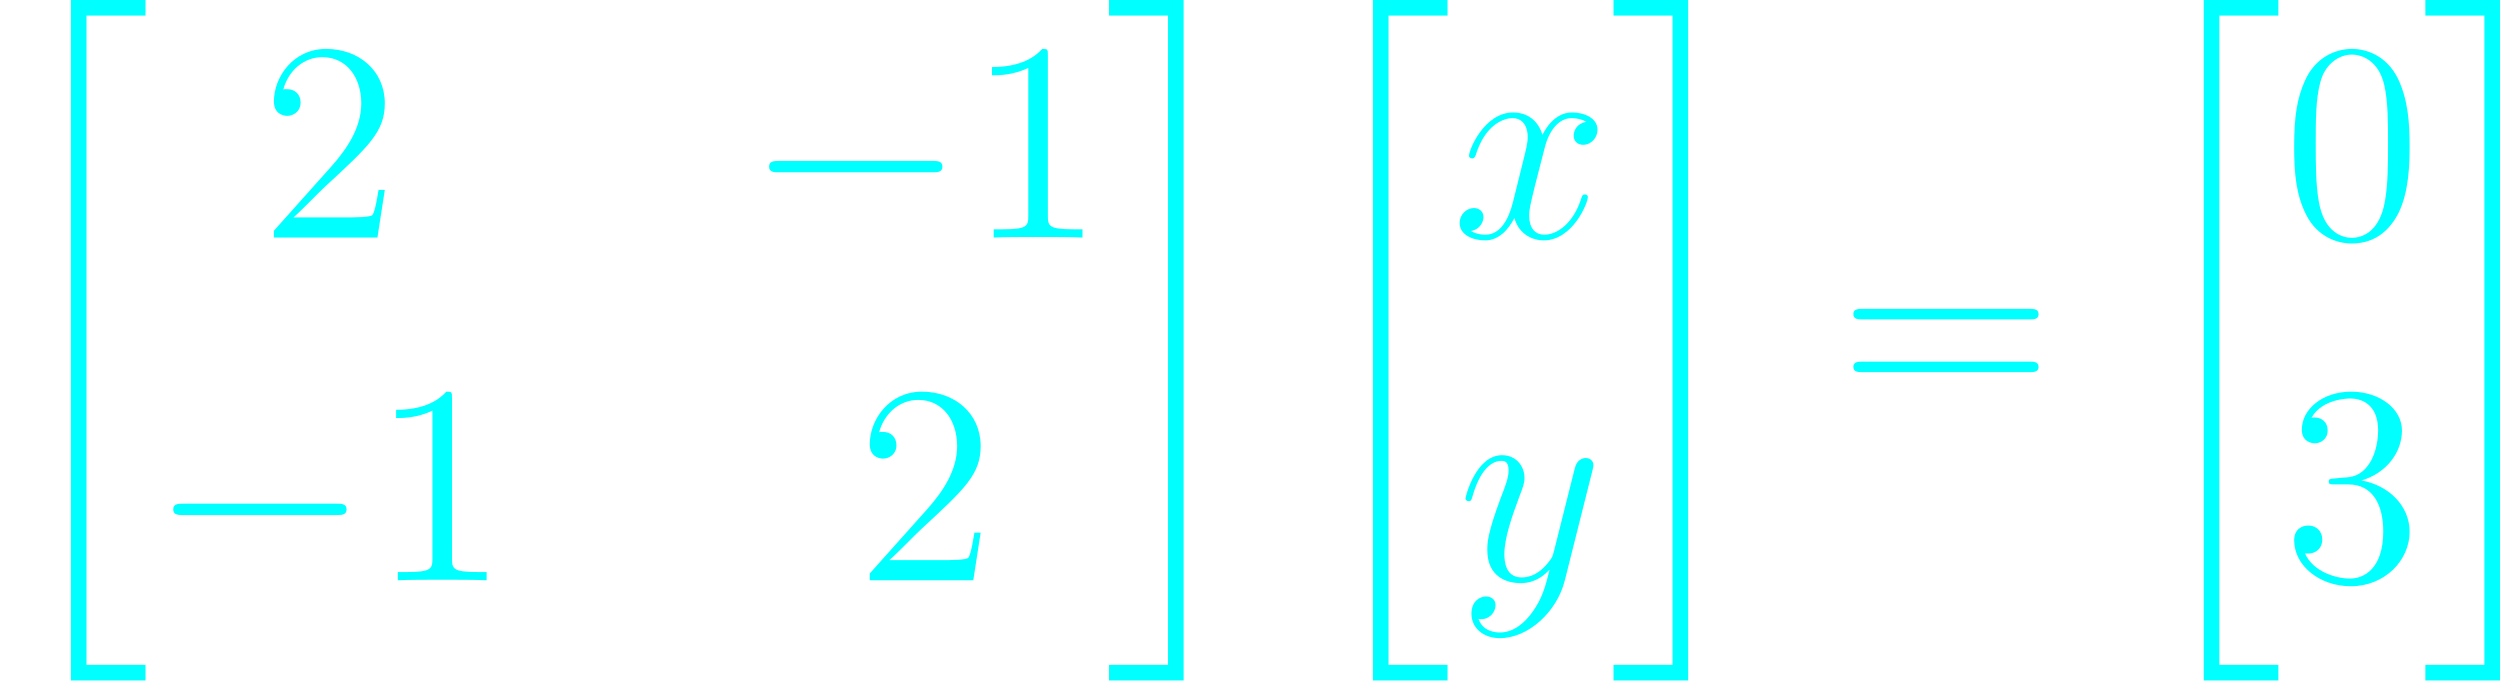
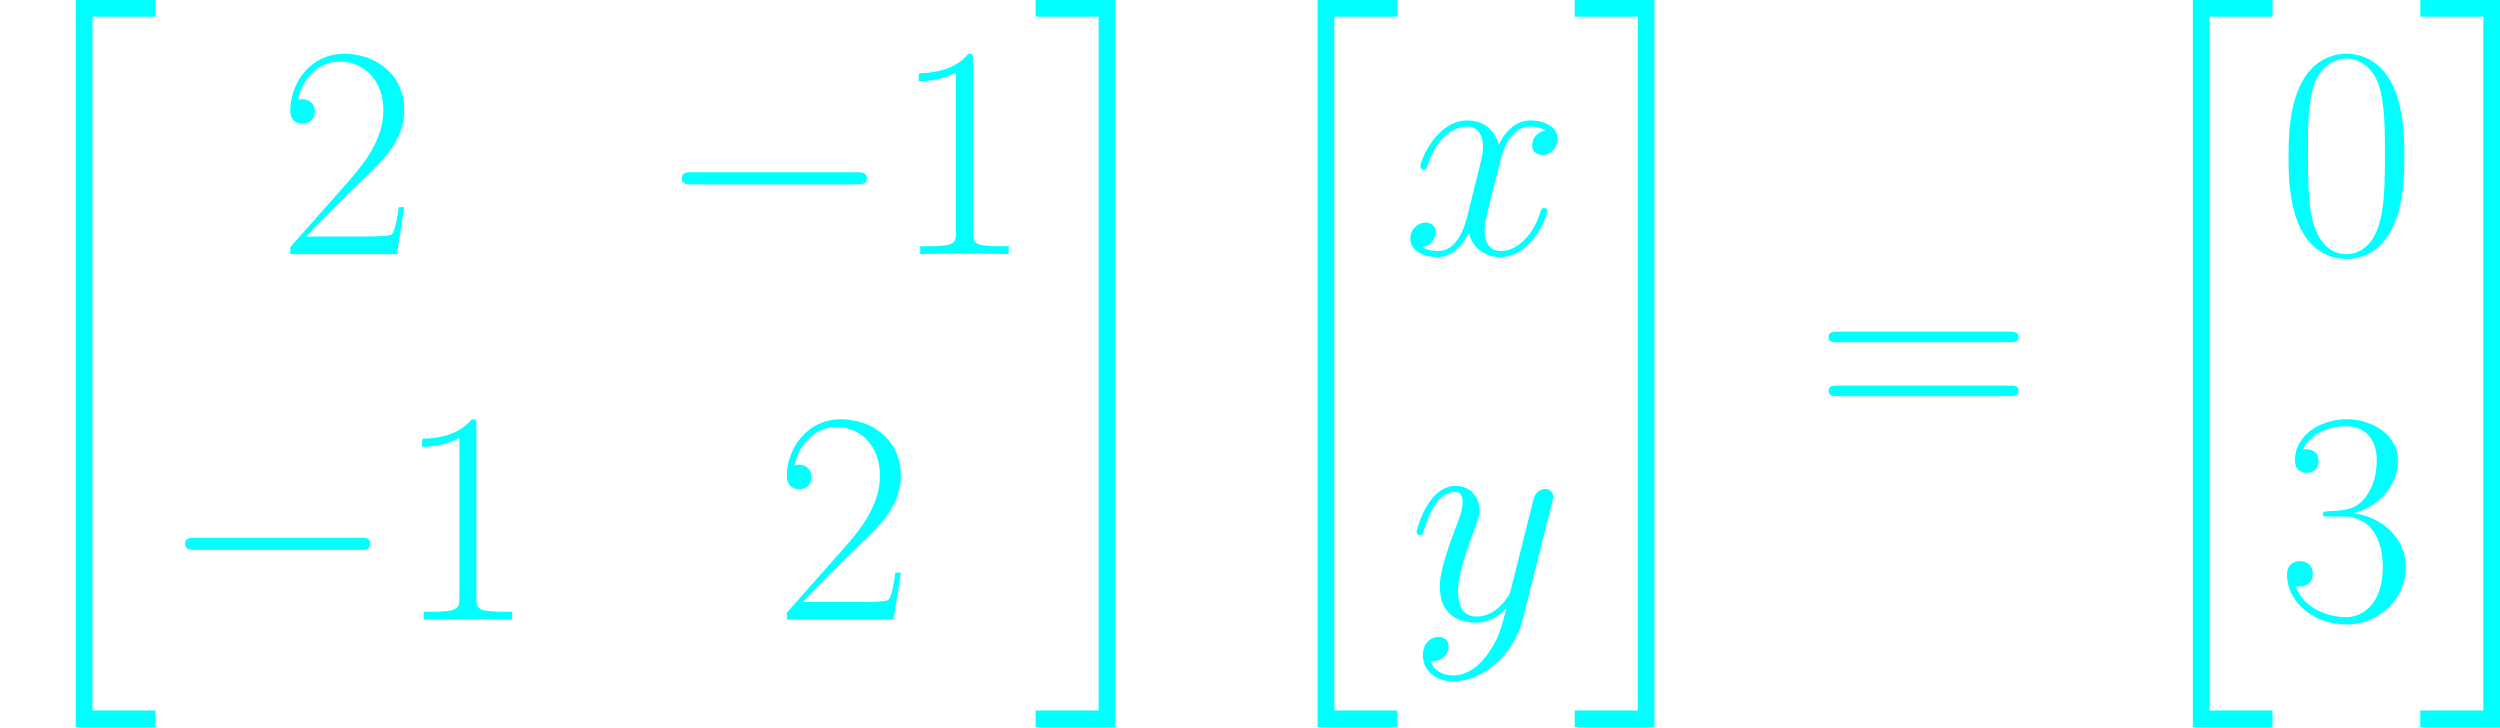
- <svg xmlns="http://www.w3.org/2000/svg" xmlns:xlink="http://www.w3.org/1999/xlink" version="1.1" width="119.068pt" height="32.409pt" viewBox="-.239 -.228 119.068 32.409">
+ <svg xmlns="http://www.w3.org/2000/svg" xmlns:xlink="http://www.w3.org/1999/xlink" version="1.1" width="231.013pt" height="67.194pt" viewBox="-.239 -.229 231.013 67.194">
  <defs>
-     <path id="g2-120" d="M5.667-4.878C5.284-4.806 5.141-4.519 5.141-4.292C5.141-4.005 5.368-3.909 5.535-3.909C5.894-3.909 6.145-4.22 6.145-4.543C6.145-5.045 5.571-5.272 5.069-5.272C4.34-5.272 3.933-4.555 3.826-4.328C3.551-5.224 2.809-5.272 2.594-5.272C1.375-5.272 .729-3.706 .729-3.443C.729-3.395 .777-3.335 .861-3.335C.956-3.335 .98-3.407 1.004-3.455C1.411-4.782 2.212-5.033 2.558-5.033C3.096-5.033 3.204-4.531 3.204-4.244C3.204-3.981 3.132-3.706 2.989-3.132L2.582-1.494C2.403-.777 2.056-.12 1.423-.12C1.363-.12 1.064-.12 .813-.275C1.243-.359 1.339-.717 1.339-.861C1.339-1.1 1.16-1.243 .933-1.243C.646-1.243 .335-.992 .335-.61C.335-.108 .897 .12 1.411 .12C1.985 .12 2.391-.335 2.642-.825C2.833-.12 3.431 .12 3.873 .12C5.093 .12 5.738-1.447 5.738-1.71C5.738-1.769 5.691-1.817 5.619-1.817C5.511-1.817 5.499-1.757 5.464-1.662C5.141-.61 4.447-.12 3.909-.12C3.491-.12 3.264-.43 3.264-.921C3.264-1.184 3.312-1.375 3.503-2.164L3.921-3.79C4.101-4.507 4.507-5.033 5.057-5.033C5.081-5.033 5.416-5.033 5.667-4.878Z" />
-     <path id="g2-121" d="M3.144 1.339C2.821 1.793 2.355 2.2 1.769 2.2C1.626 2.2 1.052 2.176 .873 1.626C.909 1.638 .968 1.638 .992 1.638C1.351 1.638 1.59 1.327 1.59 1.052S1.363 .681 1.184 .681C.992 .681 .574 .825 .574 1.411C.574 2.02 1.088 2.439 1.769 2.439C2.965 2.439 4.172 1.339 4.507 .012L5.679-4.651C5.691-4.71 5.715-4.782 5.715-4.854C5.715-5.033 5.571-5.153 5.392-5.153C5.284-5.153 5.033-5.105 4.937-4.746L4.053-1.231C3.993-1.016 3.993-.992 3.897-.861C3.658-.526 3.264-.12 2.69-.12C2.02-.12 1.961-.777 1.961-1.1C1.961-1.781 2.283-2.702 2.606-3.563C2.738-3.909 2.809-4.077 2.809-4.316C2.809-4.818 2.451-5.272 1.865-5.272C.765-5.272 .323-3.539 .323-3.443C.323-3.395 .371-3.335 .454-3.335C.562-3.335 .574-3.383 .622-3.551C.909-4.555 1.363-5.033 1.829-5.033C1.937-5.033 2.14-5.033 2.14-4.639C2.14-4.328 2.008-3.981 1.829-3.527C1.243-1.961 1.243-1.566 1.243-1.279C1.243-.143 2.056 .12 2.654 .12C3.001 .12 3.431 .012 3.85-.43L3.862-.418C3.682 .287 3.563 .753 3.144 1.339Z" />
-     <path id="g1-0" d="M7.878-2.75C8.082-2.75 8.297-2.75 8.297-2.989S8.082-3.228 7.878-3.228H1.411C1.207-3.228 .992-3.228 .992-2.989S1.207-2.75 1.411-2.75H7.878Z" />
-     <path id="g3-48" d="M5.356-3.826C5.356-4.818 5.296-5.786 4.866-6.695C4.376-7.687 3.515-7.95 2.929-7.95C2.236-7.95 1.387-7.603 .944-6.611C.61-5.858 .49-5.117 .49-3.826C.49-2.666 .574-1.793 1.004-.944C1.47-.036 2.295 .251 2.917 .251C3.957 .251 4.555-.371 4.902-1.064C5.332-1.961 5.356-3.132 5.356-3.826ZM2.917 .012C2.534 .012 1.757-.203 1.53-1.506C1.399-2.224 1.399-3.132 1.399-3.969C1.399-4.949 1.399-5.834 1.59-6.539C1.793-7.34 2.403-7.711 2.917-7.711C3.371-7.711 4.065-7.436 4.292-6.408C4.447-5.727 4.447-4.782 4.447-3.969C4.447-3.168 4.447-2.26 4.316-1.53C4.089-.215 3.335 .012 2.917 .012Z" />
-     <path id="g3-49" d="M3.443-7.663C3.443-7.938 3.443-7.95 3.204-7.95C2.917-7.627 2.319-7.185 1.088-7.185V-6.838C1.363-6.838 1.961-6.838 2.618-7.149V-.921C2.618-.49 2.582-.347 1.53-.347H1.16V0C1.482-.024 2.642-.024 3.037-.024S4.579-.024 4.902 0V-.347H4.531C3.479-.347 3.443-.49 3.443-.921V-7.663Z" />
-     <path id="g3-50" d="M5.26-2.008H4.997C4.961-1.805 4.866-1.148 4.746-.956C4.663-.849 3.981-.849 3.622-.849H1.411C1.733-1.124 2.463-1.889 2.774-2.176C4.591-3.85 5.26-4.471 5.26-5.655C5.26-7.03 4.172-7.95 2.786-7.95S.586-6.767 .586-5.738C.586-5.129 1.112-5.129 1.148-5.129C1.399-5.129 1.71-5.308 1.71-5.691C1.71-6.025 1.482-6.253 1.148-6.253C1.04-6.253 1.016-6.253 .98-6.241C1.207-7.054 1.853-7.603 2.63-7.603C3.646-7.603 4.268-6.755 4.268-5.655C4.268-4.639 3.682-3.754 3.001-2.989L.586-.287V0H4.949L5.26-2.008Z" />
-     <path id="g3-51" d="M2.2-4.292C1.997-4.28 1.949-4.268 1.949-4.16C1.949-4.041 2.008-4.041 2.224-4.041H2.774C3.79-4.041 4.244-3.204 4.244-2.056C4.244-.49 3.431-.072 2.845-.072C2.271-.072 1.291-.347 .944-1.136C1.327-1.076 1.674-1.291 1.674-1.722C1.674-2.068 1.423-2.307 1.088-2.307C.801-2.307 .49-2.14 .49-1.686C.49-.622 1.554 .251 2.881 .251C4.304 .251 5.356-.837 5.356-2.044C5.356-3.144 4.471-4.005 3.324-4.208C4.364-4.507 5.033-5.38 5.033-6.312C5.033-7.257 4.053-7.95 2.893-7.95C1.698-7.95 .813-7.221 .813-6.348C.813-5.87 1.184-5.774 1.363-5.774C1.614-5.774 1.901-5.954 1.901-6.312C1.901-6.695 1.614-6.862 1.351-6.862C1.279-6.862 1.255-6.862 1.219-6.85C1.674-7.663 2.798-7.663 2.857-7.663C3.252-7.663 4.029-7.484 4.029-6.312C4.029-6.085 3.993-5.416 3.646-4.902C3.288-4.376 2.881-4.34 2.558-4.328L2.2-4.292Z" />
-     <path id="g3-61" d="M8.07-3.873C8.237-3.873 8.452-3.873 8.452-4.089C8.452-4.316 8.249-4.316 8.07-4.316H1.028C.861-4.316 .646-4.316 .646-4.101C.646-3.873 .849-3.873 1.028-3.873H8.07ZM8.07-1.65C8.237-1.65 8.452-1.65 8.452-1.865C8.452-2.092 8.249-2.092 8.07-2.092H1.028C.861-2.092 .646-2.092 .646-1.877C.646-1.65 .849-1.65 1.028-1.65H8.07Z" />
-     <path id="g0-20" d="M2.989 28.202H6.133V27.545H3.646V.179H6.133V-.478H2.989V28.202Z" />
-     <path id="g0-21" d="M2.654 27.545H.167V28.202H3.312V-.478H.167V.179H2.654V27.545Z" />
+     <path id="g2-120" d="M11.749-10.113C10.956-9.964 10.658-9.37 10.658-8.899C10.658-8.304 11.129-8.105 11.476-8.105C12.22-8.105 12.741-8.75 12.741-9.419C12.741-10.46 11.551-10.931 10.51-10.931C8.998-10.931 8.155-9.444 7.932-8.973C7.362-10.832 5.825-10.931 5.379-10.931C2.851-10.931 1.512-7.684 1.512-7.139C1.512-7.04 1.611-6.916 1.785-6.916C1.983-6.916 2.033-7.064 2.082-7.163C2.925-9.915 4.586-10.435 5.304-10.435C6.42-10.435 6.643-9.394 6.643-8.799C6.643-8.254 6.494-7.684 6.197-6.494L5.354-3.098C4.982-1.611 4.263-.248 2.95-.248C2.826-.248 2.206-.248 1.686-.57C2.578-.744 2.776-1.487 2.776-1.785C2.776-2.28 2.404-2.578 1.933-2.578C1.339-2.578 .694-2.057 .694-1.264C.694-.223 1.859 .248 2.925 .248C4.115 .248 4.957-.694 5.478-1.71C5.875-.248 7.114 .248 8.031 .248C10.559 .248 11.898-2.999 11.898-3.545C11.898-3.668 11.799-3.768 11.65-3.768C11.427-3.768 11.402-3.644 11.328-3.445C10.658-1.264 9.221-.248 8.105-.248C7.238-.248 6.767-.892 6.767-1.909C6.767-2.454 6.866-2.851 7.263-4.486L8.13-7.857C8.502-9.345 9.345-10.435 10.485-10.435C10.534-10.435 11.229-10.435 11.749-10.113Z" />
+     <path id="g2-121" d="M6.519 2.776C5.85 3.718 4.883 4.561 3.668 4.561C3.371 4.561 2.181 4.511 1.809 3.371C1.884 3.396 2.008 3.396 2.057 3.396C2.801 3.396 3.297 2.751 3.297 2.181S2.826 1.413 2.454 1.413C2.057 1.413 1.19 1.71 1.19 2.925C1.19 4.189 2.256 5.057 3.668 5.057C6.147 5.057 8.651 2.776 9.345 .025L11.774-9.642C11.799-9.766 11.848-9.915 11.848-10.064C11.848-10.435 11.551-10.683 11.179-10.683C10.956-10.683 10.435-10.584 10.237-9.84L8.403-2.553C8.279-2.107 8.279-2.057 8.081-1.785C7.585-1.091 6.767-.248 5.577-.248C4.189-.248 4.065-1.611 4.065-2.28C4.065-3.693 4.734-5.602 5.404-7.387C5.676-8.105 5.825-8.452 5.825-8.948C5.825-9.989 5.081-10.931 3.867-10.931C1.586-10.931 .669-7.337 .669-7.139C.669-7.04 .768-6.916 .942-6.916C1.165-6.916 1.19-7.015 1.289-7.362C1.884-9.444 2.826-10.435 3.792-10.435C4.016-10.435 4.437-10.435 4.437-9.617C4.437-8.973 4.164-8.254 3.792-7.312C2.578-4.065 2.578-3.247 2.578-2.652C2.578-.297 4.263 .248 5.503 .248C6.222 .248 7.114 .025 7.981-.892L8.006-.868C7.634 .595 7.387 1.562 6.519 2.776Z" />
+     <path id="g1-0" d="M16.335-5.701C16.756-5.701 17.202-5.701 17.202-6.197S16.756-6.693 16.335-6.693H2.925C2.503-6.693 2.057-6.693 2.057-6.197S2.503-5.701 2.925-5.701H16.335Z" />
+     <path id="g3-48" d="M10.411-7.957C10.411-9.469 10.386-12.047 9.345-14.029C8.428-15.765 6.965-16.384 5.676-16.384C4.486-16.384 2.974-15.839 2.033-14.054C1.041-12.195 .942-9.89 .942-7.957C.942-6.544 .967-4.387 1.735-2.503C2.801 .05 4.71 .397 5.676 .397C6.816 .397 8.552-.074 9.568-2.429C10.311-4.139 10.411-6.147 10.411-7.957ZM5.676 0C4.09 0 3.148-1.363 2.801-3.247C2.528-4.71 2.528-6.841 2.528-8.229C2.528-10.138 2.528-11.724 2.851-13.236C3.321-15.343 4.71-15.988 5.676-15.988C6.693-15.988 8.006-15.318 8.477-13.286C8.799-11.873 8.824-10.212 8.824-8.229C8.824-6.618 8.824-4.635 8.527-3.173C8.006-.471 6.544 0 5.676 0Z" />
+     <path id="g3-49" d="M6.593-15.839C6.593-16.359 6.569-16.384 6.222-16.384C5.255-15.219 3.792-14.847 2.404-14.798C2.33-14.798 2.206-14.798 2.181-14.748S2.156-14.649 2.156-14.129C2.925-14.129 4.214-14.277 5.205-14.872V-1.809C5.205-.942 5.156-.644 3.024-.644H2.28V0C3.47-.025 4.71-.05 5.899-.05S8.328-.025 9.518 0V-.644H8.775C6.643-.644 6.593-.917 6.593-1.809V-15.839Z" />
+     <path id="g3-50" d="M10.336-3.842H9.89C9.642-2.082 9.444-1.785 9.345-1.636C9.221-1.438 7.436-1.438 7.089-1.438H2.33C3.222-2.404 4.957-4.164 7.064-6.197C8.576-7.634 10.336-9.32 10.336-11.774C10.336-14.699 8.006-16.384 5.404-16.384C2.677-16.384 1.016-13.98 1.016-11.749C1.016-10.782 1.735-10.658 2.033-10.658C2.28-10.658 3.024-10.807 3.024-11.675C3.024-12.443 2.38-12.666 2.033-12.666C1.884-12.666 1.735-12.641 1.636-12.592C2.107-14.699 3.545-15.74 5.057-15.74C7.213-15.74 8.626-14.029 8.626-11.774C8.626-9.617 7.362-7.758 5.949-6.147L1.016-.57V0H9.741L10.336-3.842Z" />
+     <path id="g3-51" d="M5.478-8.428C7.684-8.428 8.651-6.519 8.651-4.313C8.651-1.339 7.064-.198 5.627-.198C4.313-.198 2.181-.843 1.512-2.751C1.636-2.702 1.76-2.702 1.884-2.702C2.479-2.702 2.925-3.098 2.925-3.743C2.925-4.462 2.38-4.784 1.884-4.784C1.462-4.784 .818-4.586 .818-3.668C.818-1.388 3.049 .397 5.676 .397C8.428 .397 10.534-1.76 10.534-4.288C10.534-6.693 8.552-8.428 6.197-8.7C8.081-9.097 9.89-10.782 9.89-13.038C9.89-14.971 7.932-16.384 5.701-16.384C3.445-16.384 1.462-14.996 1.462-13.013C1.462-12.146 2.107-11.997 2.429-11.997C2.95-11.997 3.396-12.319 3.396-12.964S2.95-13.93 2.429-13.93C2.33-13.93 2.206-13.93 2.107-13.881C2.826-15.517 4.784-15.814 5.651-15.814S8.155-15.393 8.155-13.013C8.155-12.319 8.056-11.08 7.213-9.989C6.469-9.022 5.627-8.973 4.809-8.899C4.685-8.899 4.115-8.849 4.016-8.849C3.842-8.824 3.743-8.799 3.743-8.626S3.768-8.428 4.263-8.428H5.478Z" />
+     <path id="g3-61" d="M15.938-7.957C16.31-7.957 16.682-7.957 16.682-8.378C16.682-8.824 16.26-8.824 15.839-8.824H1.983C1.562-8.824 1.14-8.824 1.14-8.378C1.14-7.957 1.512-7.957 1.884-7.957H15.938ZM15.839-3.545C16.26-3.545 16.682-3.545 16.682-3.991C16.682-4.412 16.31-4.412 15.938-4.412H1.884C1.512-4.412 1.14-4.412 1.14-3.991C1.14-3.545 1.562-3.545 1.983-3.545H15.839Z" />
+     <path id="g0-20" d="M6.197 58.473H12.716V57.109H7.56V.372H12.716V-.991H6.197V58.473Z" />
+     <path id="g0-21" d="M5.503 57.109H.347V58.473H6.866V-.991H.347V.372H5.503V57.109Z" />
  </defs>
-   <g id="page1" transform="matrix(1.13 0 0 1.13 -63.98604 -61.13281)">
+   <g id="page1" transform="matrix(1.13 0 0 1.13 -63.98604 -61.18235)">
    <g fill="#0ff">
-       <use x="56.413" y="54.376" xlink:href="#g0-20" />
-       <use x="67.372" y="63.91" xlink:href="#g3-50" />
-       <use x="87.837" y="63.91" xlink:href="#g1-0" />
-       <use x="97.136" y="63.91" xlink:href="#g3-49" />
-       <use x="62.723" y="78.356" xlink:href="#g1-0" />
-       <use x="72.021" y="78.356" xlink:href="#g3-49" />
-       <use x="92.486" y="78.356" xlink:href="#g3-50" />
-       <use x="102.989" y="54.376" xlink:href="#g0-21" />
-       <use x="111.291" y="54.376" xlink:href="#g0-20" />
-       <use x="117.6" y="63.91" xlink:href="#g2-120" />
-       <use x="117.858" y="78.356" xlink:href="#g2-121" />
-       <use x="124.253" y="54.376" xlink:href="#g0-21" />
-       <use x="133.883" y="71.233" xlink:href="#g3-61" />
-       <use x="146.309" y="54.376" xlink:href="#g0-20" />
-       <use x="152.618" y="63.91" xlink:href="#g3-48" />
-       <use x="152.618" y="78.356" xlink:href="#g3-51" />
-       <use x="158.471" y="54.376" xlink:href="#g0-21" />
+       <use x="56.413" y="54.933" xlink:href="#g0-20" />
+       <use x="79.135" y="74.72" xlink:href="#g3-50" />
+       <use x="110.105" y="74.72" xlink:href="#g1-0" />
+       <use x="129.384" y="74.72" xlink:href="#g3-49" />
+       <use x="69.495" y="104.608" xlink:href="#g1-0" />
+       <use x="88.774" y="104.608" xlink:href="#g3-49" />
+       <use x="119.744" y="104.608" xlink:href="#g3-50" />
+       <use x="140.751" y="54.933" xlink:href="#g0-21" />
+       <use x="157.965" y="54.933" xlink:href="#g0-20" />
+       <use x="171.047" y="74.72" xlink:href="#g2-120" />
+       <use x="171.581" y="104.608" xlink:href="#g2-121" />
+       <use x="184.839" y="54.933" xlink:href="#g0-21" />
+       <use x="204.806" y="89.883" xlink:href="#g3-61" />
+       <use x="229.534" y="54.933" xlink:href="#g0-20" />
+       <use x="242.616" y="74.72" xlink:href="#g3-48" />
+       <use x="242.616" y="104.608" xlink:href="#g3-51" />
+       <use x="253.984" y="54.933" xlink:href="#g0-21" />
    </g>
  </g>
</svg>
